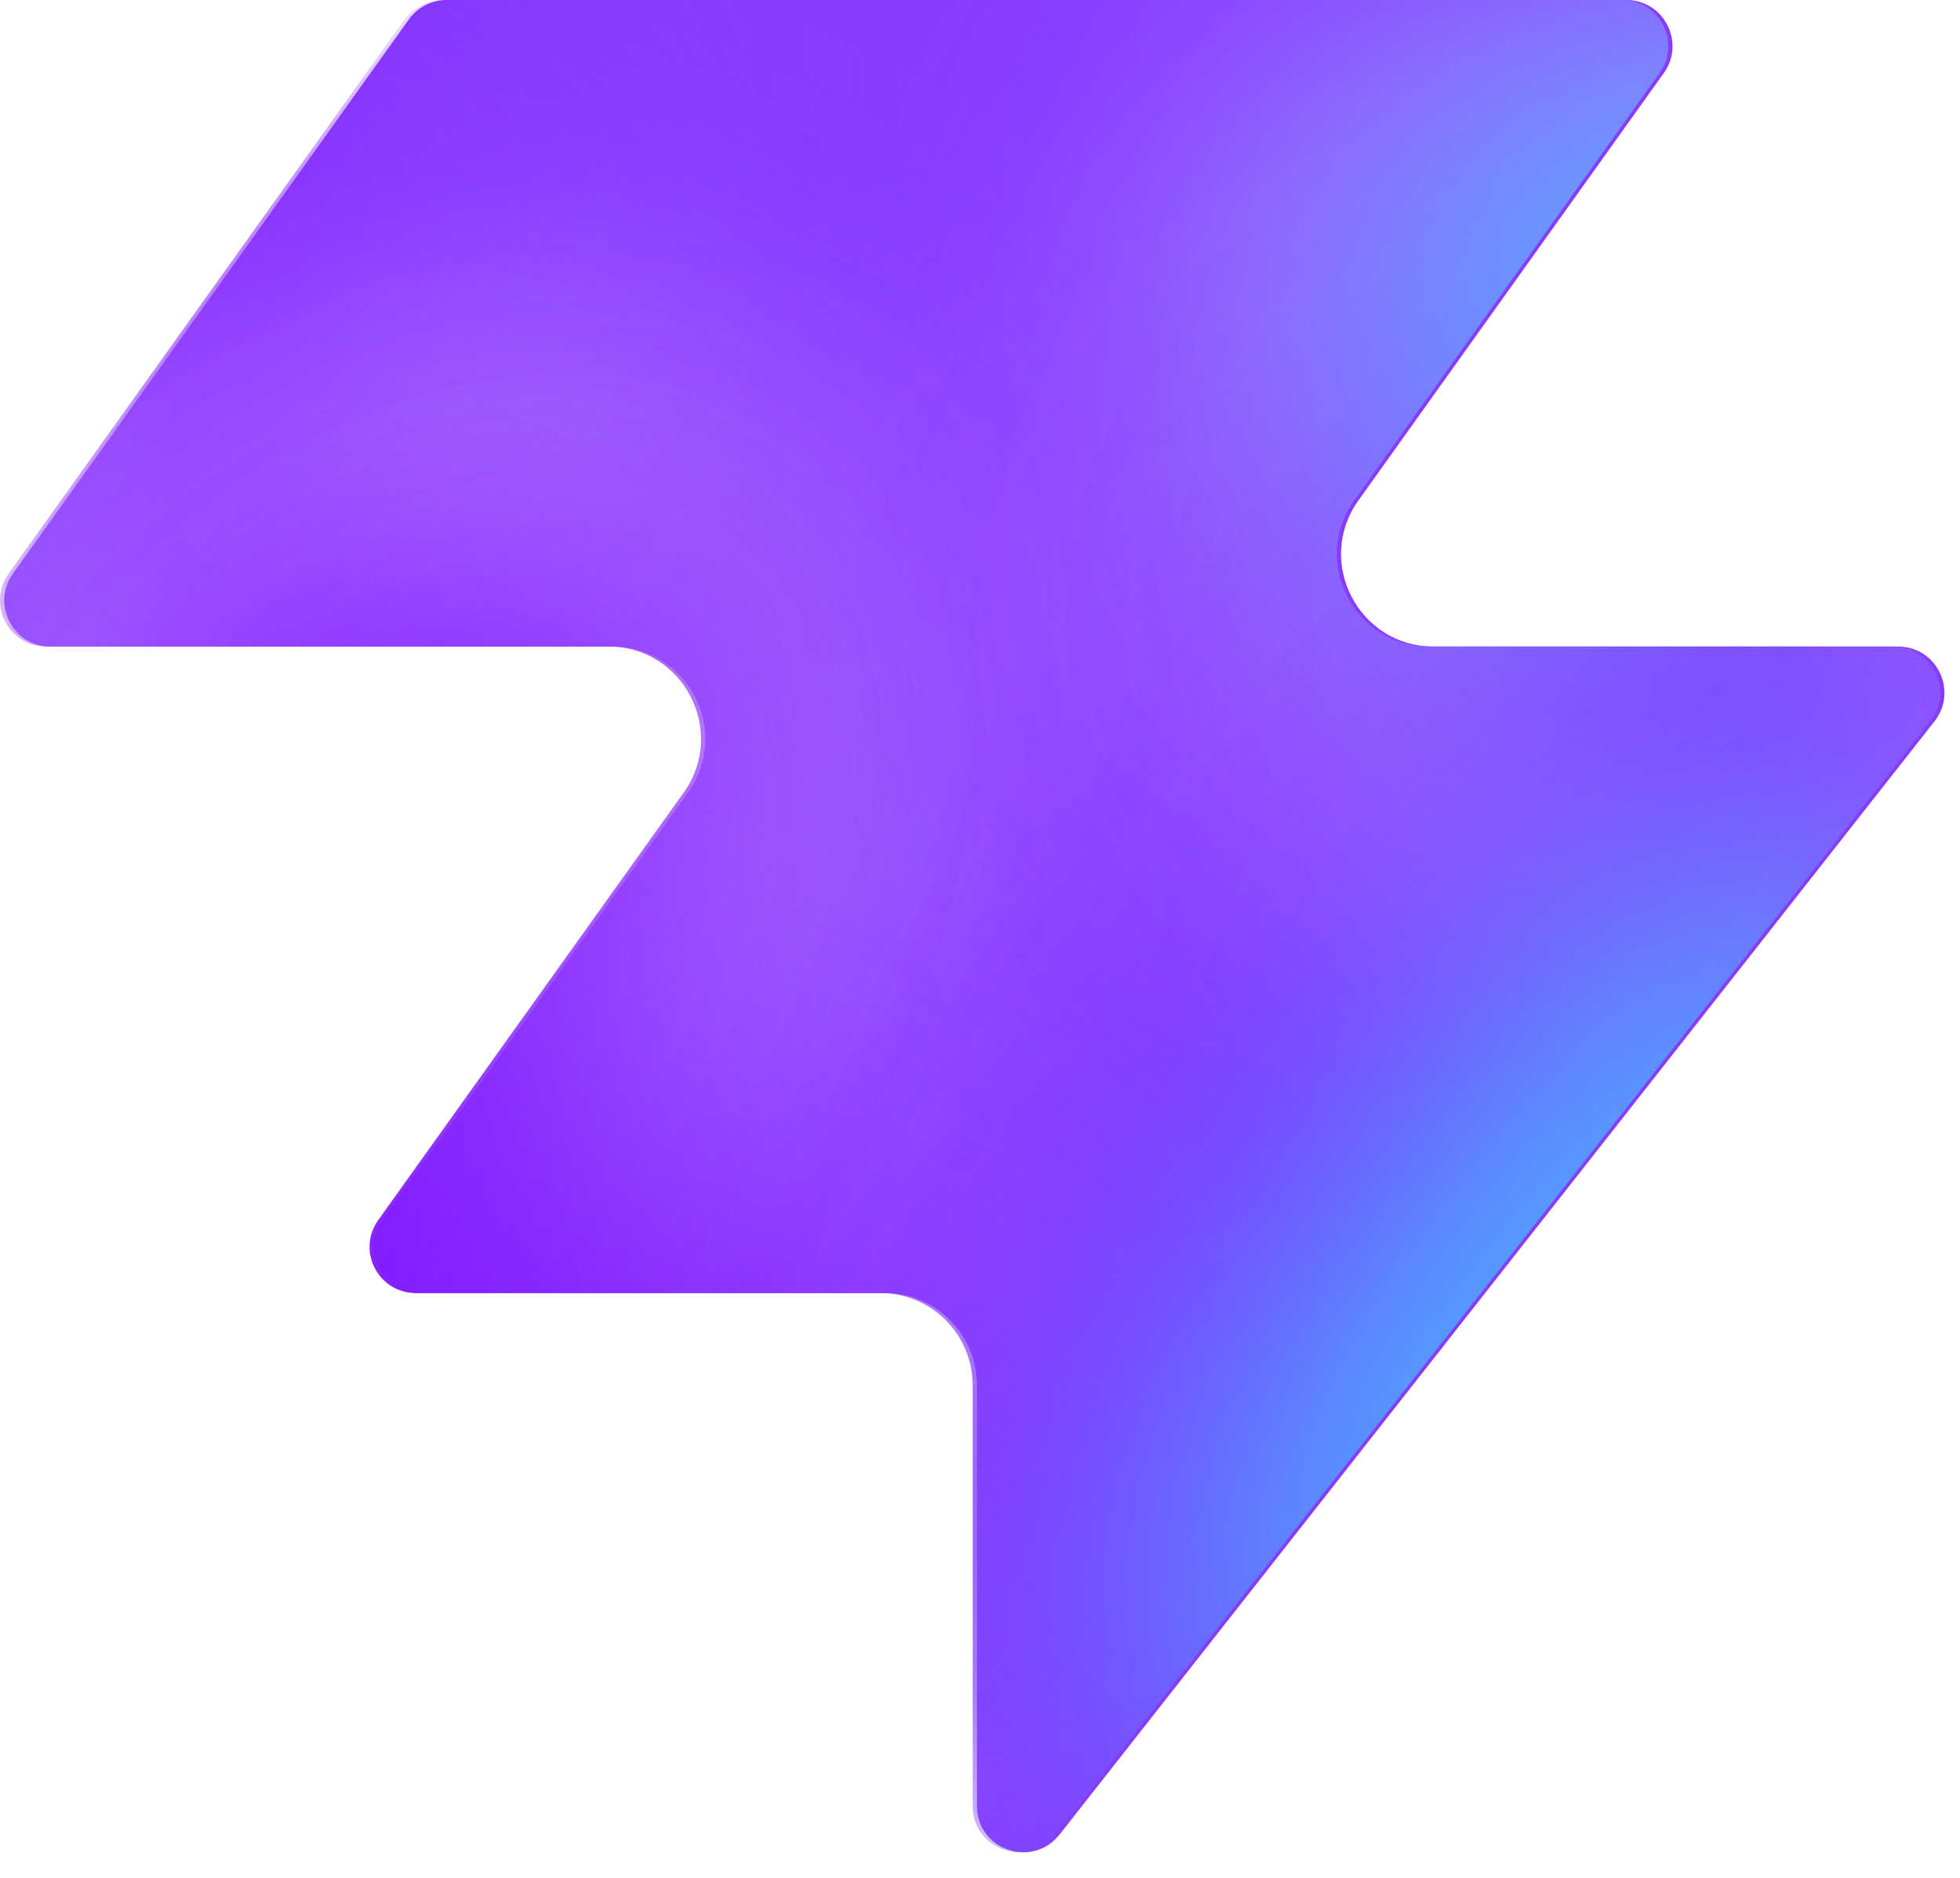
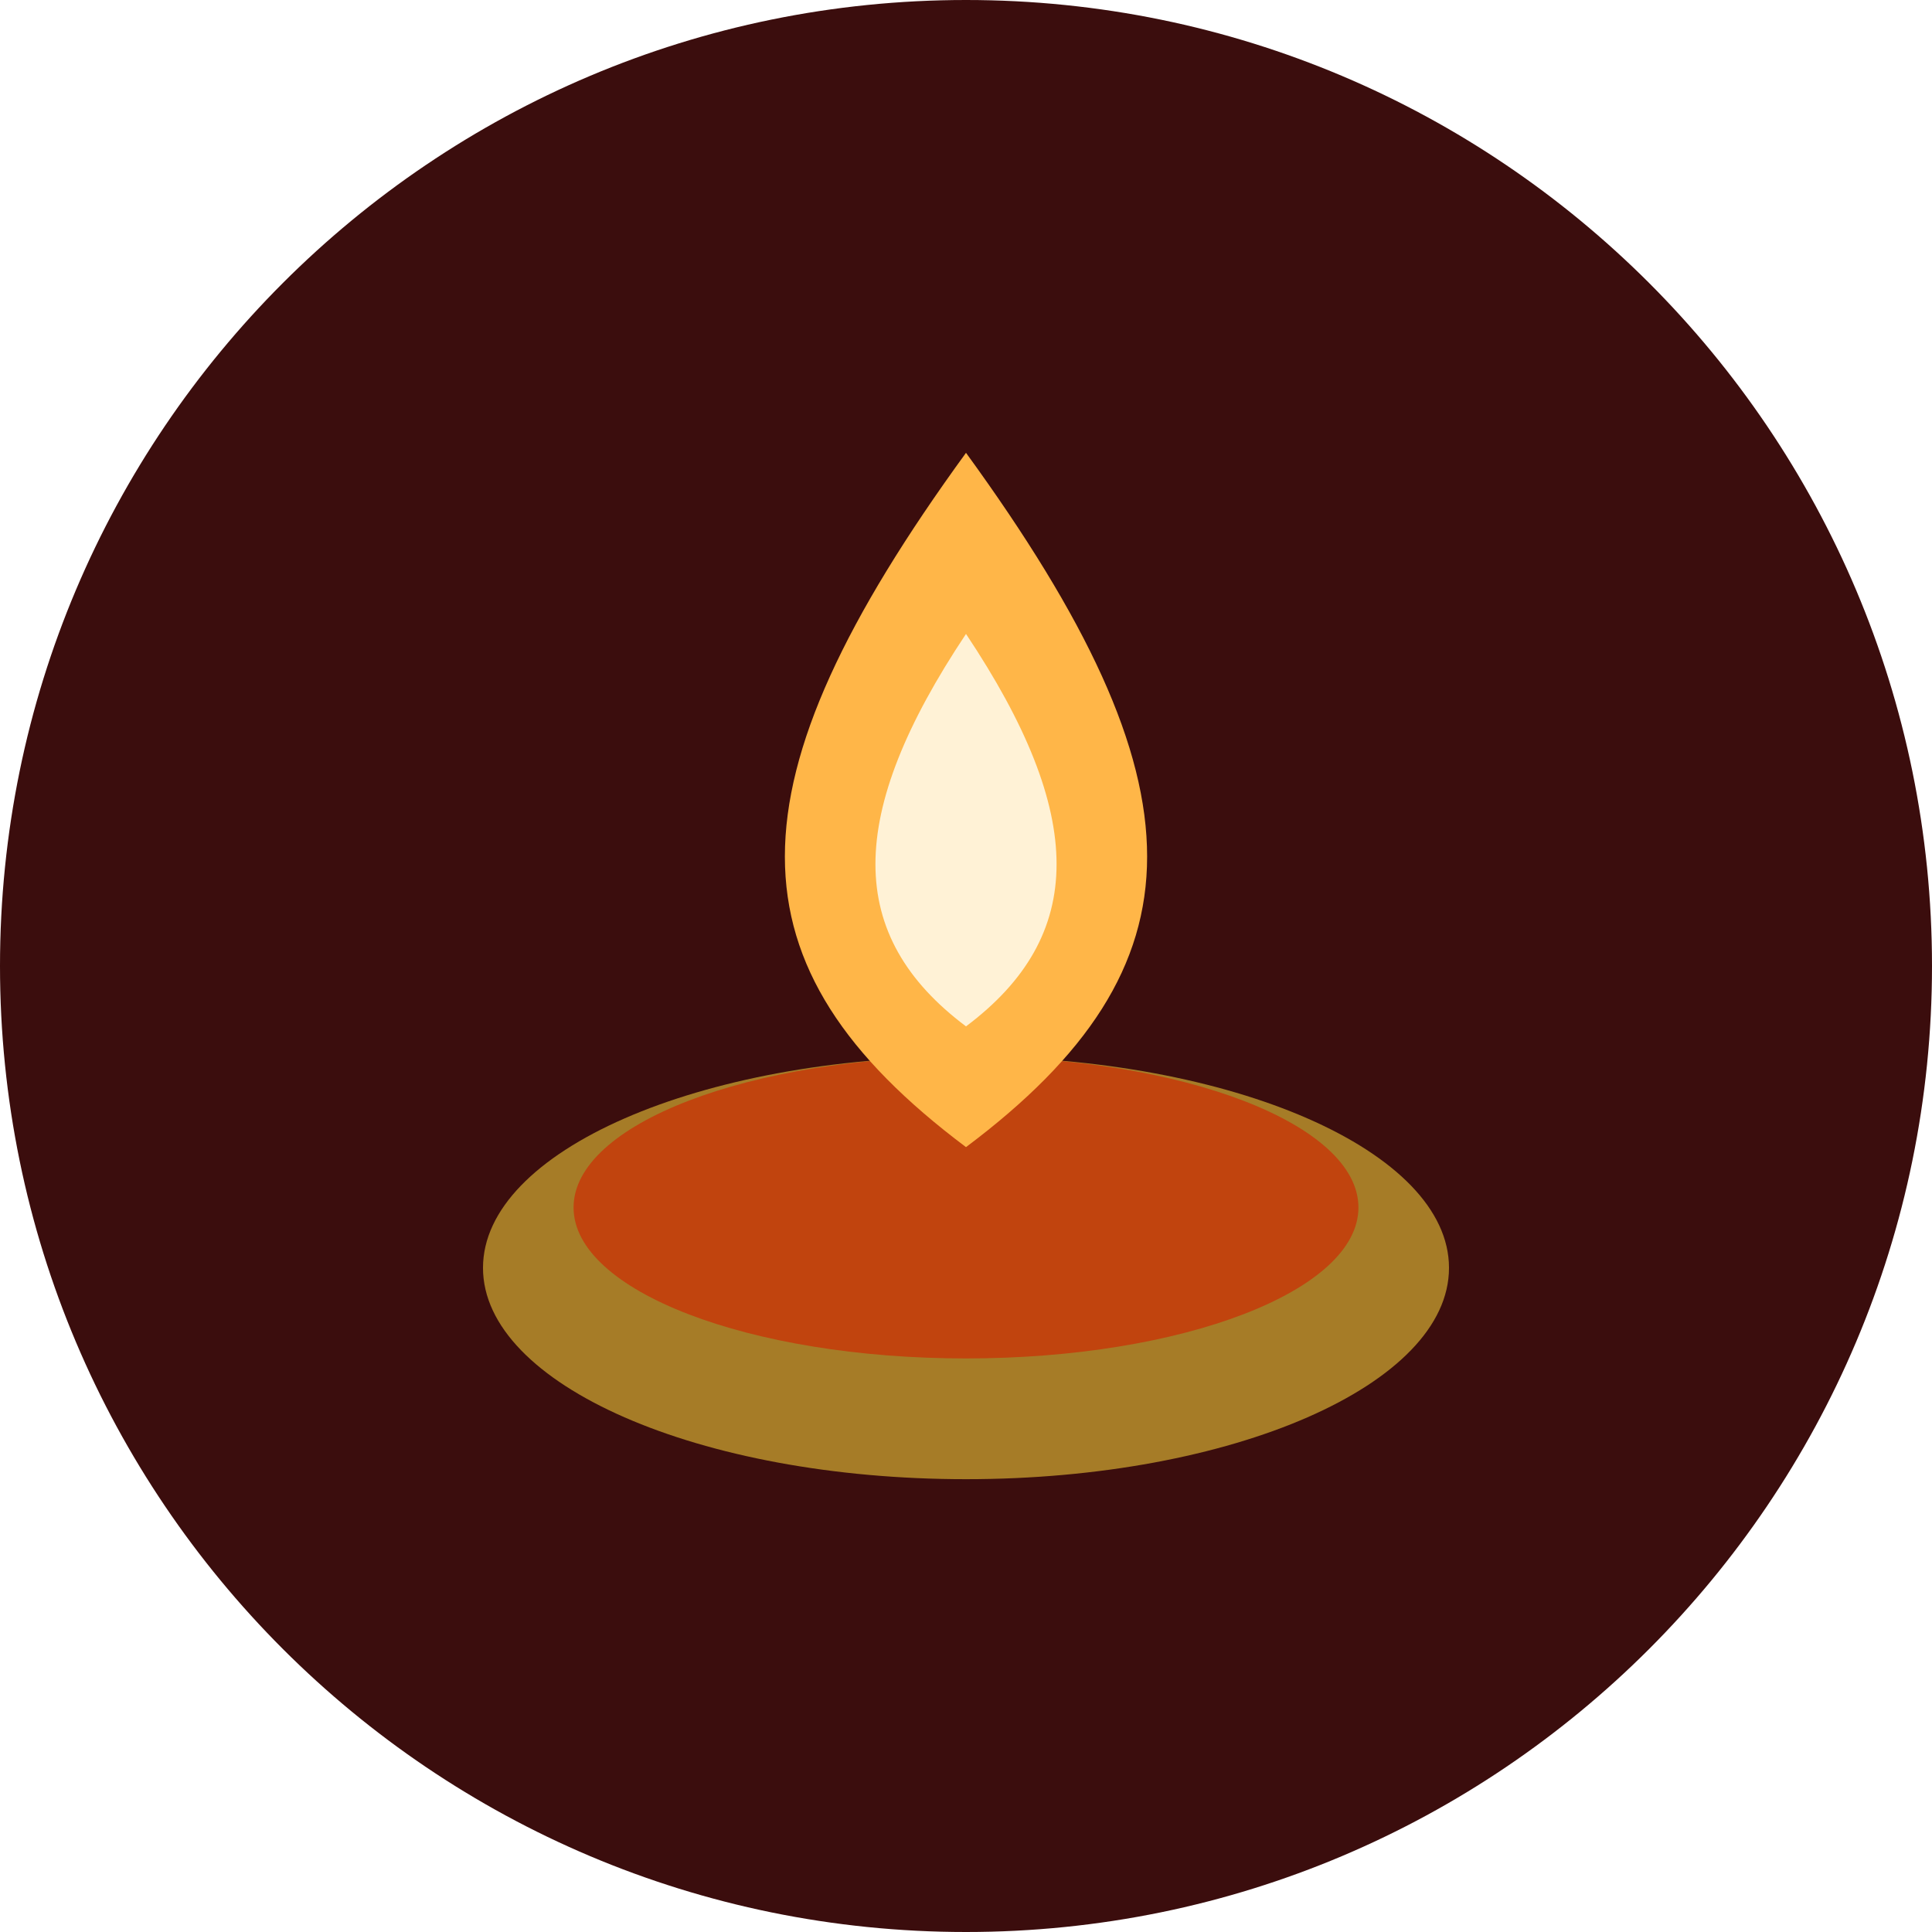
- <svg xmlns="http://www.w3.org/2000/svg" width="48" height="46" fill="none" viewBox="0 0 48 46">
-   <path fill="#863bff" d="M25.946 44.938c-.664.845-2.021.375-2.021-.698V33.937a2.26 2.26 0 0 0-2.262-2.262H10.287c-.92 0-1.456-1.04-.92-1.788l7.48-10.471c1.07-1.497 0-3.578-1.842-3.578H1.237c-.92 0-1.456-1.04-.92-1.788L10.013.474c.214-.297.556-.474.92-.474h28.894c.92 0 1.456 1.04.92 1.788l-7.48 10.471c-1.07 1.498 0 3.579 1.842 3.579h11.377c.943 0 1.473 1.088.89 1.83L25.947 44.94z" style="fill:#863bff;fill:color(display-p3 .525 .23 1);fill-opacity:1" />
-   <mask id="a" width="48" height="46" x="0" y="0" maskUnits="userSpaceOnUse" style="mask-type:alpha">
-     <path fill="#000" d="M25.842 44.938c-.664.844-2.021.375-2.021-.698V33.937a2.26 2.26 0 0 0-2.262-2.262H10.183c-.92 0-1.456-1.04-.92-1.788l7.48-10.471c1.07-1.498 0-3.579-1.842-3.579H1.133c-.92 0-1.456-1.04-.92-1.787L9.91.473c.214-.297.556-.474.92-.474h28.894c.92 0 1.456 1.04.92 1.788l-7.48 10.471c-1.07 1.498 0 3.578 1.842 3.578h11.377c.943 0 1.473 1.088.89 1.832L25.843 44.94z" style="fill:#000;fill-opacity:1" />
-   </mask>
-   <g mask="url(#a)">
-     <g filter="url(#b)">
-       <ellipse cx="5.508" cy="14.704" fill="#ede6ff" rx="5.508" ry="14.704" style="fill:#ede6ff;fill:color(display-p3 .927 .903 1);fill-opacity:1" transform="matrix(.00324 1 1 -.00324 -4.47 31.516)" />
-     </g>
-     <g filter="url(#c)">
-       <ellipse cx="10.399" cy="29.851" fill="#ede6ff" rx="10.399" ry="29.851" style="fill:#ede6ff;fill:color(display-p3 .927 .903 1);fill-opacity:1" transform="matrix(.00324 1 1 -.00324 -39.328 7.883)" />
-     </g>
-     <g filter="url(#d)">
-       <ellipse cx="5.508" cy="30.487" fill="#7e14ff" rx="5.508" ry="30.487" style="fill:#7e14ff;fill:color(display-p3 .492 .077 1);fill-opacity:1" transform="rotate(89.814 -25.913 -14.639)scale(1 -1)" />
-     </g>
-     <g filter="url(#e)">
-       <ellipse cx="5.508" cy="30.599" fill="#7e14ff" rx="5.508" ry="30.599" style="fill:#7e14ff;fill:color(display-p3 .492 .077 1);fill-opacity:1" transform="rotate(89.814 -32.644 -3.334)scale(1 -1)" />
-     </g>
-     <g filter="url(#f)">
-       <ellipse cx="5.508" cy="30.599" fill="#7e14ff" rx="5.508" ry="30.599" style="fill:#7e14ff;fill:color(display-p3 .492 .077 1);fill-opacity:1" transform="matrix(.00324 1 1 -.00324 -34.34 30.47)" />
-     </g>
-     <g filter="url(#g)">
-       <ellipse cx="14.072" cy="22.078" fill="#ede6ff" rx="14.072" ry="22.078" style="fill:#ede6ff;fill:color(display-p3 .927 .903 1);fill-opacity:1" transform="rotate(93.35 24.506 48.493)scale(-1 1)" />
-     </g>
-     <g filter="url(#h)">
-       <ellipse cx="3.47" cy="21.501" fill="#7e14ff" rx="3.47" ry="21.501" style="fill:#7e14ff;fill:color(display-p3 .492 .077 1);fill-opacity:1" transform="rotate(89.009 28.708 47.59)scale(-1 1)" />
-     </g>
-     <g filter="url(#i)">
-       <ellipse cx="3.47" cy="21.501" fill="#7e14ff" rx="3.47" ry="21.501" style="fill:#7e14ff;fill:color(display-p3 .492 .077 1);fill-opacity:1" transform="rotate(89.009 28.708 47.59)scale(-1 1)" />
-     </g>
-     <g filter="url(#j)">
-       <ellipse cx=".387" cy="8.972" fill="#7e14ff" rx="4.407" ry="29.108" style="fill:#7e14ff;fill:color(display-p3 .492 .077 1);fill-opacity:1" transform="rotate(39.51 .387 8.972)" />
-     </g>
-     <g filter="url(#k)">
-       <ellipse cx="47.523" cy="-6.092" fill="#7e14ff" rx="4.407" ry="29.108" style="fill:#7e14ff;fill:color(display-p3 .492 .077 1);fill-opacity:1" transform="rotate(37.892 47.523 -6.092)" />
-     </g>
-     <g filter="url(#l)">
-       <ellipse cx="41.412" cy="6.333" fill="#47bfff" rx="5.971" ry="9.665" style="fill:#47bfff;fill:color(display-p3 .28 .748 1);fill-opacity:1" transform="rotate(37.892 41.412 6.333)" />
-     </g>
-     <g filter="url(#m)">
-       <ellipse cx="-1.879" cy="38.332" fill="#7e14ff" rx="4.407" ry="29.108" style="fill:#7e14ff;fill:color(display-p3 .492 .077 1);fill-opacity:1" transform="rotate(37.892 -1.88 38.332)" />
-     </g>
-     <g filter="url(#n)">
-       <ellipse cx="-1.879" cy="38.332" fill="#7e14ff" rx="4.407" ry="29.108" style="fill:#7e14ff;fill:color(display-p3 .492 .077 1);fill-opacity:1" transform="rotate(37.892 -1.88 38.332)" />
-     </g>
-     <g filter="url(#o)">
-       <ellipse cx="35.651" cy="29.907" fill="#7e14ff" rx="4.407" ry="29.108" style="fill:#7e14ff;fill:color(display-p3 .492 .077 1);fill-opacity:1" transform="rotate(37.892 35.651 29.907)" />
-     </g>
-     <g filter="url(#p)">
-       <ellipse cx="38.418" cy="32.4" fill="#47bfff" rx="5.971" ry="15.297" style="fill:#47bfff;fill:color(display-p3 .28 .748 1);fill-opacity:1" transform="rotate(37.892 38.418 32.4)" />
-     </g>
-   </g>
-   <defs>
-     <filter id="b" width="60.045" height="41.654" x="-19.77" y="16.149" color-interpolation-filters="sRGB" filterUnits="userSpaceOnUse">
-       <feFlood flood-opacity="0" result="BackgroundImageFix" />
-       <feBlend in="SourceGraphic" in2="BackgroundImageFix" result="shape" />
-       <feGaussianBlur result="effect1_foregroundBlur_2002_17158" stdDeviation="7.659" />
-     </filter>
-     <filter id="c" width="90.34" height="51.437" x="-54.613" y="-7.533" color-interpolation-filters="sRGB" filterUnits="userSpaceOnUse">
-       <feFlood flood-opacity="0" result="BackgroundImageFix" />
-       <feBlend in="SourceGraphic" in2="BackgroundImageFix" result="shape" />
-       <feGaussianBlur result="effect1_foregroundBlur_2002_17158" stdDeviation="7.659" />
-     </filter>
-     <filter id="d" width="79.355" height="29.4" x="-49.64" y="2.03" color-interpolation-filters="sRGB" filterUnits="userSpaceOnUse">
-       <feFlood flood-opacity="0" result="BackgroundImageFix" />
-       <feBlend in="SourceGraphic" in2="BackgroundImageFix" result="shape" />
-       <feGaussianBlur result="effect1_foregroundBlur_2002_17158" stdDeviation="4.596" />
-     </filter>
-     <filter id="e" width="79.579" height="29.4" x="-45.045" y="20.029" color-interpolation-filters="sRGB" filterUnits="userSpaceOnUse">
-       <feFlood flood-opacity="0" result="BackgroundImageFix" />
-       <feBlend in="SourceGraphic" in2="BackgroundImageFix" result="shape" />
-       <feGaussianBlur result="effect1_foregroundBlur_2002_17158" stdDeviation="4.596" />
-     </filter>
-     <filter id="f" width="79.579" height="29.4" x="-43.513" y="21.178" color-interpolation-filters="sRGB" filterUnits="userSpaceOnUse">
-       <feFlood flood-opacity="0" result="BackgroundImageFix" />
-       <feBlend in="SourceGraphic" in2="BackgroundImageFix" result="shape" />
-       <feGaussianBlur result="effect1_foregroundBlur_2002_17158" stdDeviation="4.596" />
-     </filter>
-     <filter id="g" width="74.749" height="58.852" x="15.756" y="-17.901" color-interpolation-filters="sRGB" filterUnits="userSpaceOnUse">
-       <feFlood flood-opacity="0" result="BackgroundImageFix" />
-       <feBlend in="SourceGraphic" in2="BackgroundImageFix" result="shape" />
-       <feGaussianBlur result="effect1_foregroundBlur_2002_17158" stdDeviation="7.659" />
-     </filter>
-     <filter id="h" width="61.377" height="25.362" x="23.548" y="2.284" color-interpolation-filters="sRGB" filterUnits="userSpaceOnUse">
-       <feFlood flood-opacity="0" result="BackgroundImageFix" />
-       <feBlend in="SourceGraphic" in2="BackgroundImageFix" result="shape" />
-       <feGaussianBlur result="effect1_foregroundBlur_2002_17158" stdDeviation="4.596" />
-     </filter>
-     <filter id="i" width="61.377" height="25.362" x="23.548" y="2.284" color-interpolation-filters="sRGB" filterUnits="userSpaceOnUse">
-       <feFlood flood-opacity="0" result="BackgroundImageFix" />
-       <feBlend in="SourceGraphic" in2="BackgroundImageFix" result="shape" />
-       <feGaussianBlur result="effect1_foregroundBlur_2002_17158" stdDeviation="4.596" />
-     </filter>
-     <filter id="j" width="56.045" height="63.649" x="-27.636" y="-22.853" color-interpolation-filters="sRGB" filterUnits="userSpaceOnUse">
-       <feFlood flood-opacity="0" result="BackgroundImageFix" />
-       <feBlend in="SourceGraphic" in2="BackgroundImageFix" result="shape" />
-       <feGaussianBlur result="effect1_foregroundBlur_2002_17158" stdDeviation="4.596" />
-     </filter>
-     <filter id="k" width="54.814" height="64.646" x="20.116" y="-38.415" color-interpolation-filters="sRGB" filterUnits="userSpaceOnUse">
-       <feFlood flood-opacity="0" result="BackgroundImageFix" />
-       <feBlend in="SourceGraphic" in2="BackgroundImageFix" result="shape" />
-       <feGaussianBlur result="effect1_foregroundBlur_2002_17158" stdDeviation="4.596" />
-     </filter>
-     <filter id="l" width="33.541" height="35.313" x="24.641" y="-11.323" color-interpolation-filters="sRGB" filterUnits="userSpaceOnUse">
-       <feFlood flood-opacity="0" result="BackgroundImageFix" />
-       <feBlend in="SourceGraphic" in2="BackgroundImageFix" result="shape" />
-       <feGaussianBlur result="effect1_foregroundBlur_2002_17158" stdDeviation="4.596" />
-     </filter>
-     <filter id="m" width="54.814" height="64.646" x="-29.286" y="6.009" color-interpolation-filters="sRGB" filterUnits="userSpaceOnUse">
-       <feFlood flood-opacity="0" result="BackgroundImageFix" />
-       <feBlend in="SourceGraphic" in2="BackgroundImageFix" result="shape" />
-       <feGaussianBlur result="effect1_foregroundBlur_2002_17158" stdDeviation="4.596" />
-     </filter>
-     <filter id="n" width="54.814" height="64.646" x="-29.286" y="6.009" color-interpolation-filters="sRGB" filterUnits="userSpaceOnUse">
-       <feFlood flood-opacity="0" result="BackgroundImageFix" />
-       <feBlend in="SourceGraphic" in2="BackgroundImageFix" result="shape" />
-       <feGaussianBlur result="effect1_foregroundBlur_2002_17158" stdDeviation="4.596" />
-     </filter>
-     <filter id="o" width="54.814" height="64.646" x="8.244" y="-2.416" color-interpolation-filters="sRGB" filterUnits="userSpaceOnUse">
-       <feFlood flood-opacity="0" result="BackgroundImageFix" />
-       <feBlend in="SourceGraphic" in2="BackgroundImageFix" result="shape" />
-       <feGaussianBlur result="effect1_foregroundBlur_2002_17158" stdDeviation="4.596" />
-     </filter>
-     <filter id="p" width="39.409" height="43.623" x="18.713" y="10.588" color-interpolation-filters="sRGB" filterUnits="userSpaceOnUse">
-       <feFlood flood-opacity="0" result="BackgroundImageFix" />
-       <feBlend in="SourceGraphic" in2="BackgroundImageFix" result="shape" />
-       <feGaussianBlur result="effect1_foregroundBlur_2002_17158" stdDeviation="4.596" />
-     </filter>
-   </defs>
+ <svg xmlns="http://www.w3.org/2000/svg" viewBox="0 0 64 64">
+   <circle cx="32" cy="32" r="32" fill="#3b0d0d" />
+   <ellipse cx="32" cy="42" rx="16" ry="7" fill="#a67c27" />
+   <ellipse cx="32" cy="40" rx="13" ry="5" fill="#c1440e" />
+   <path d="M32 15 C 24 26, 24 32, 32 38 C 40 32, 40 26, 32 15 Z" fill="#ffb648" />
+   <path d="M32 21 C 28 27, 28 31, 32 34 C 36 31, 36 27, 32 21 Z" fill="#fff2d6" />
</svg>
